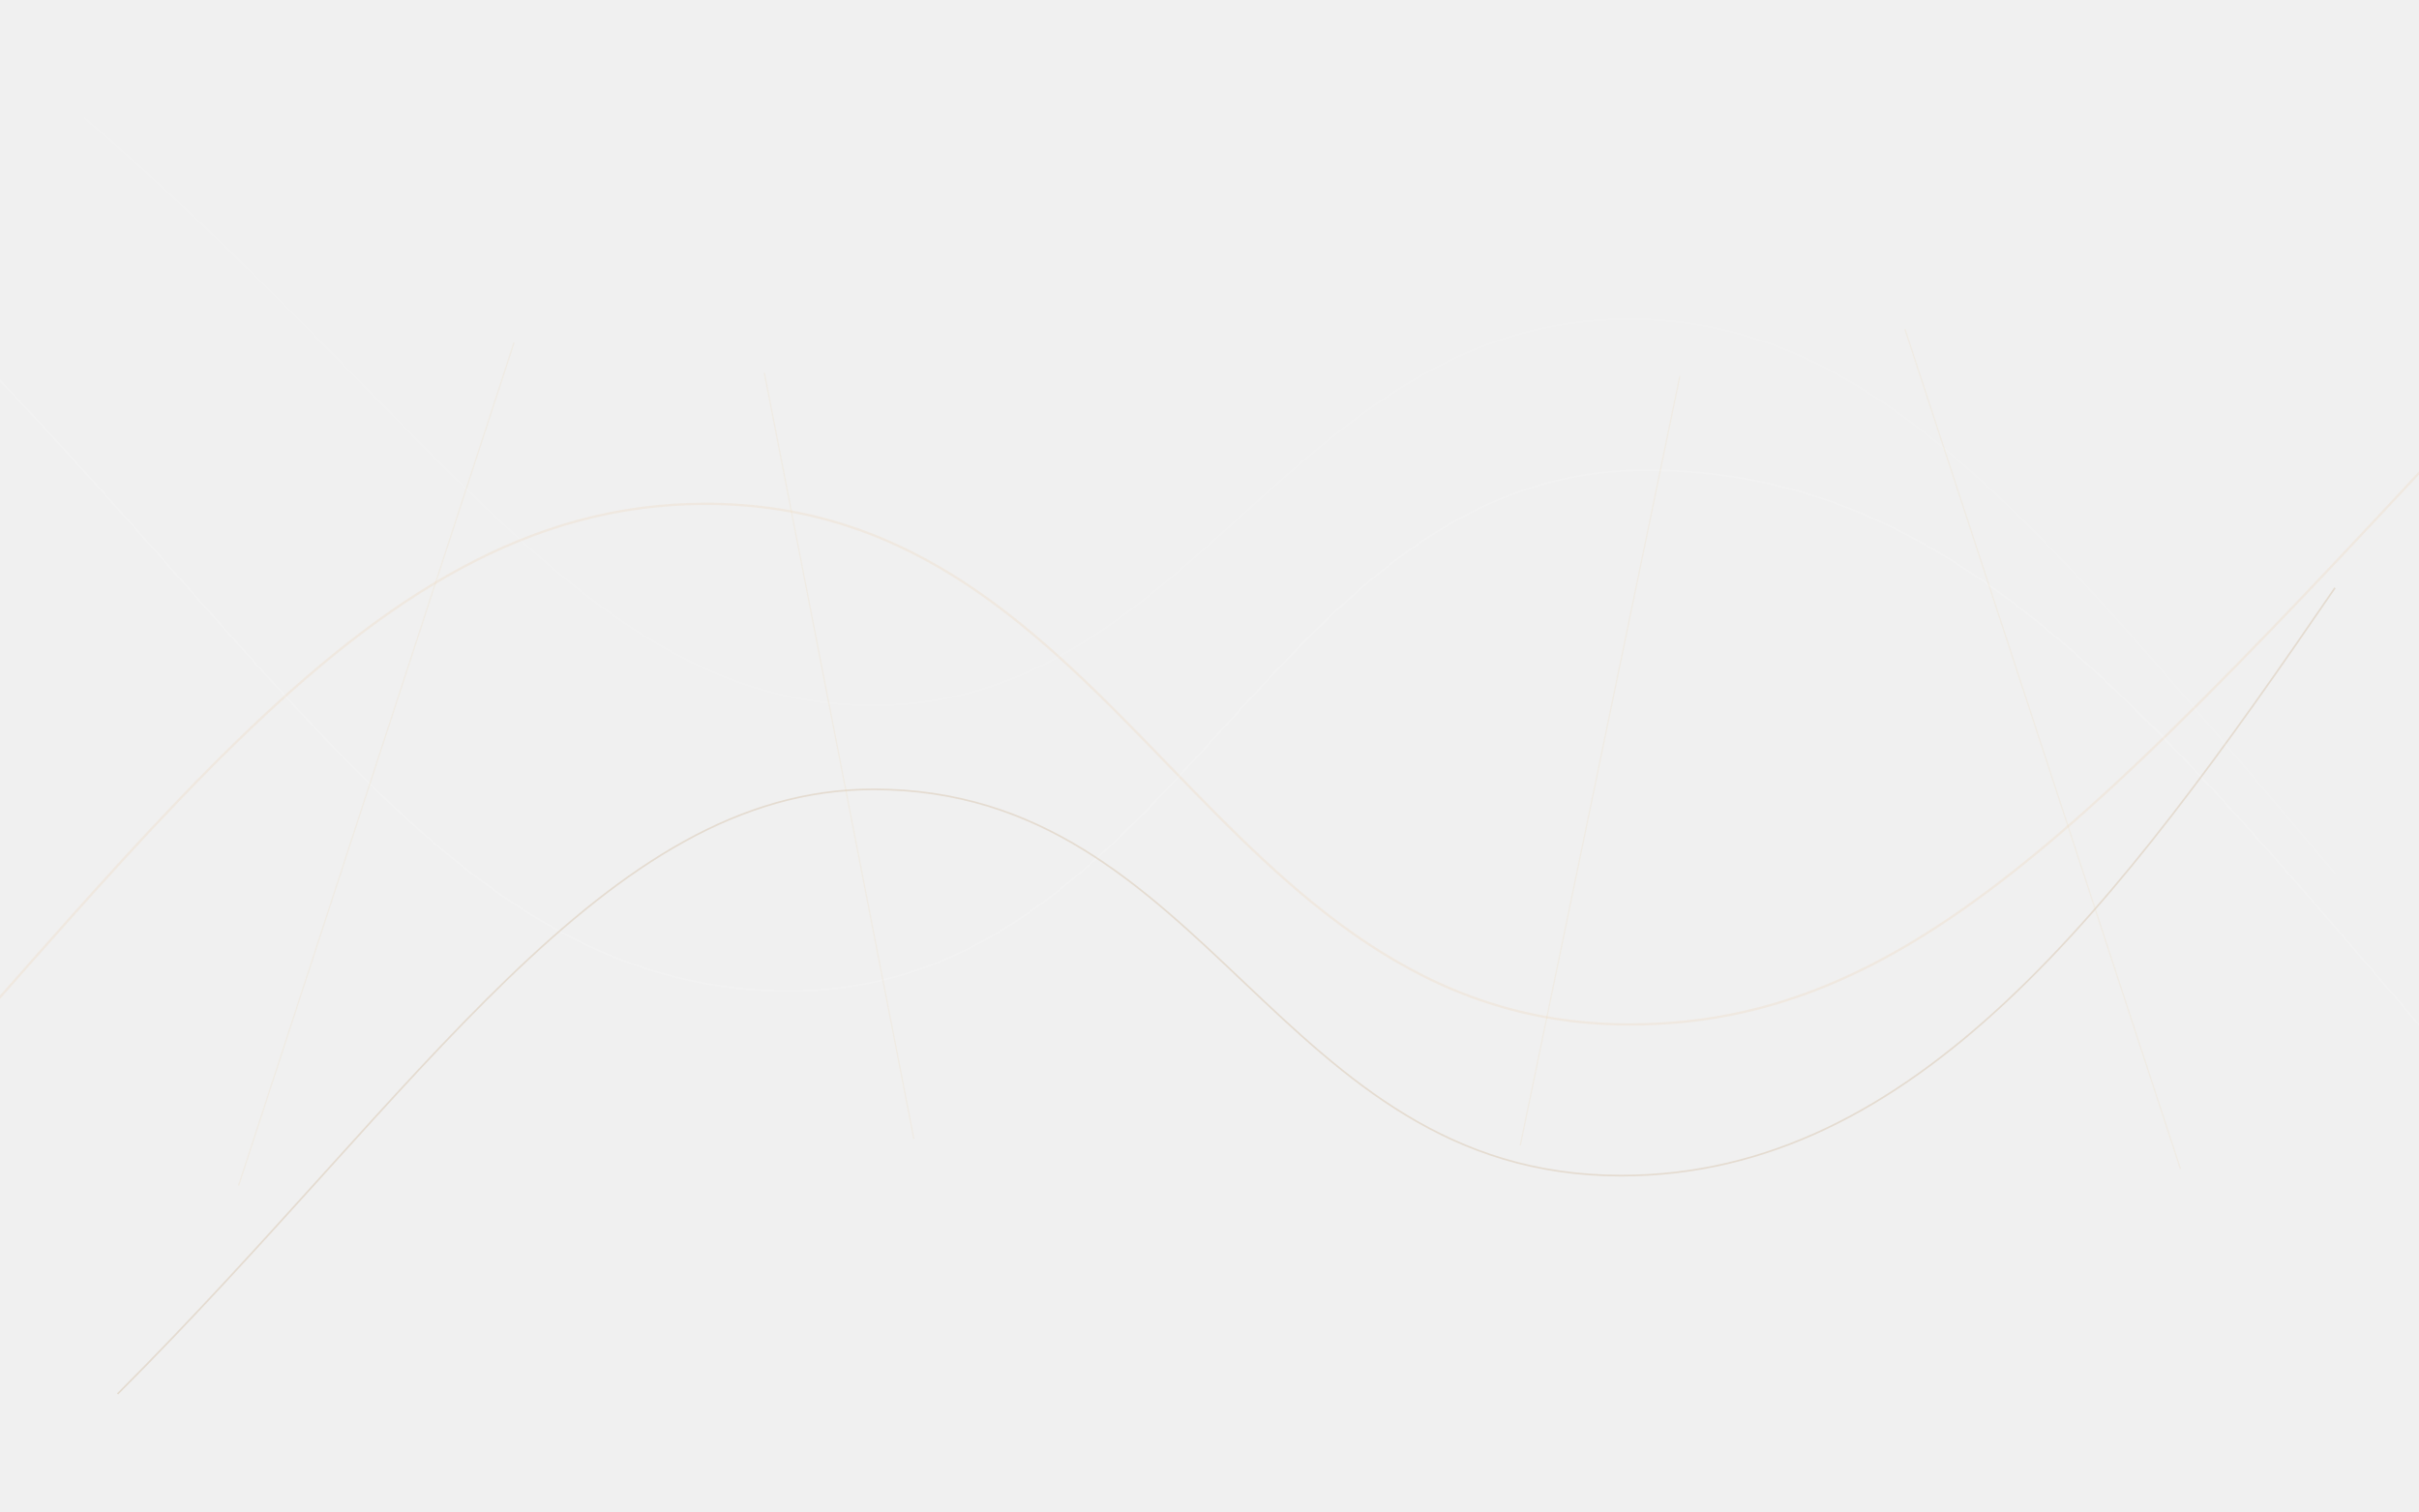
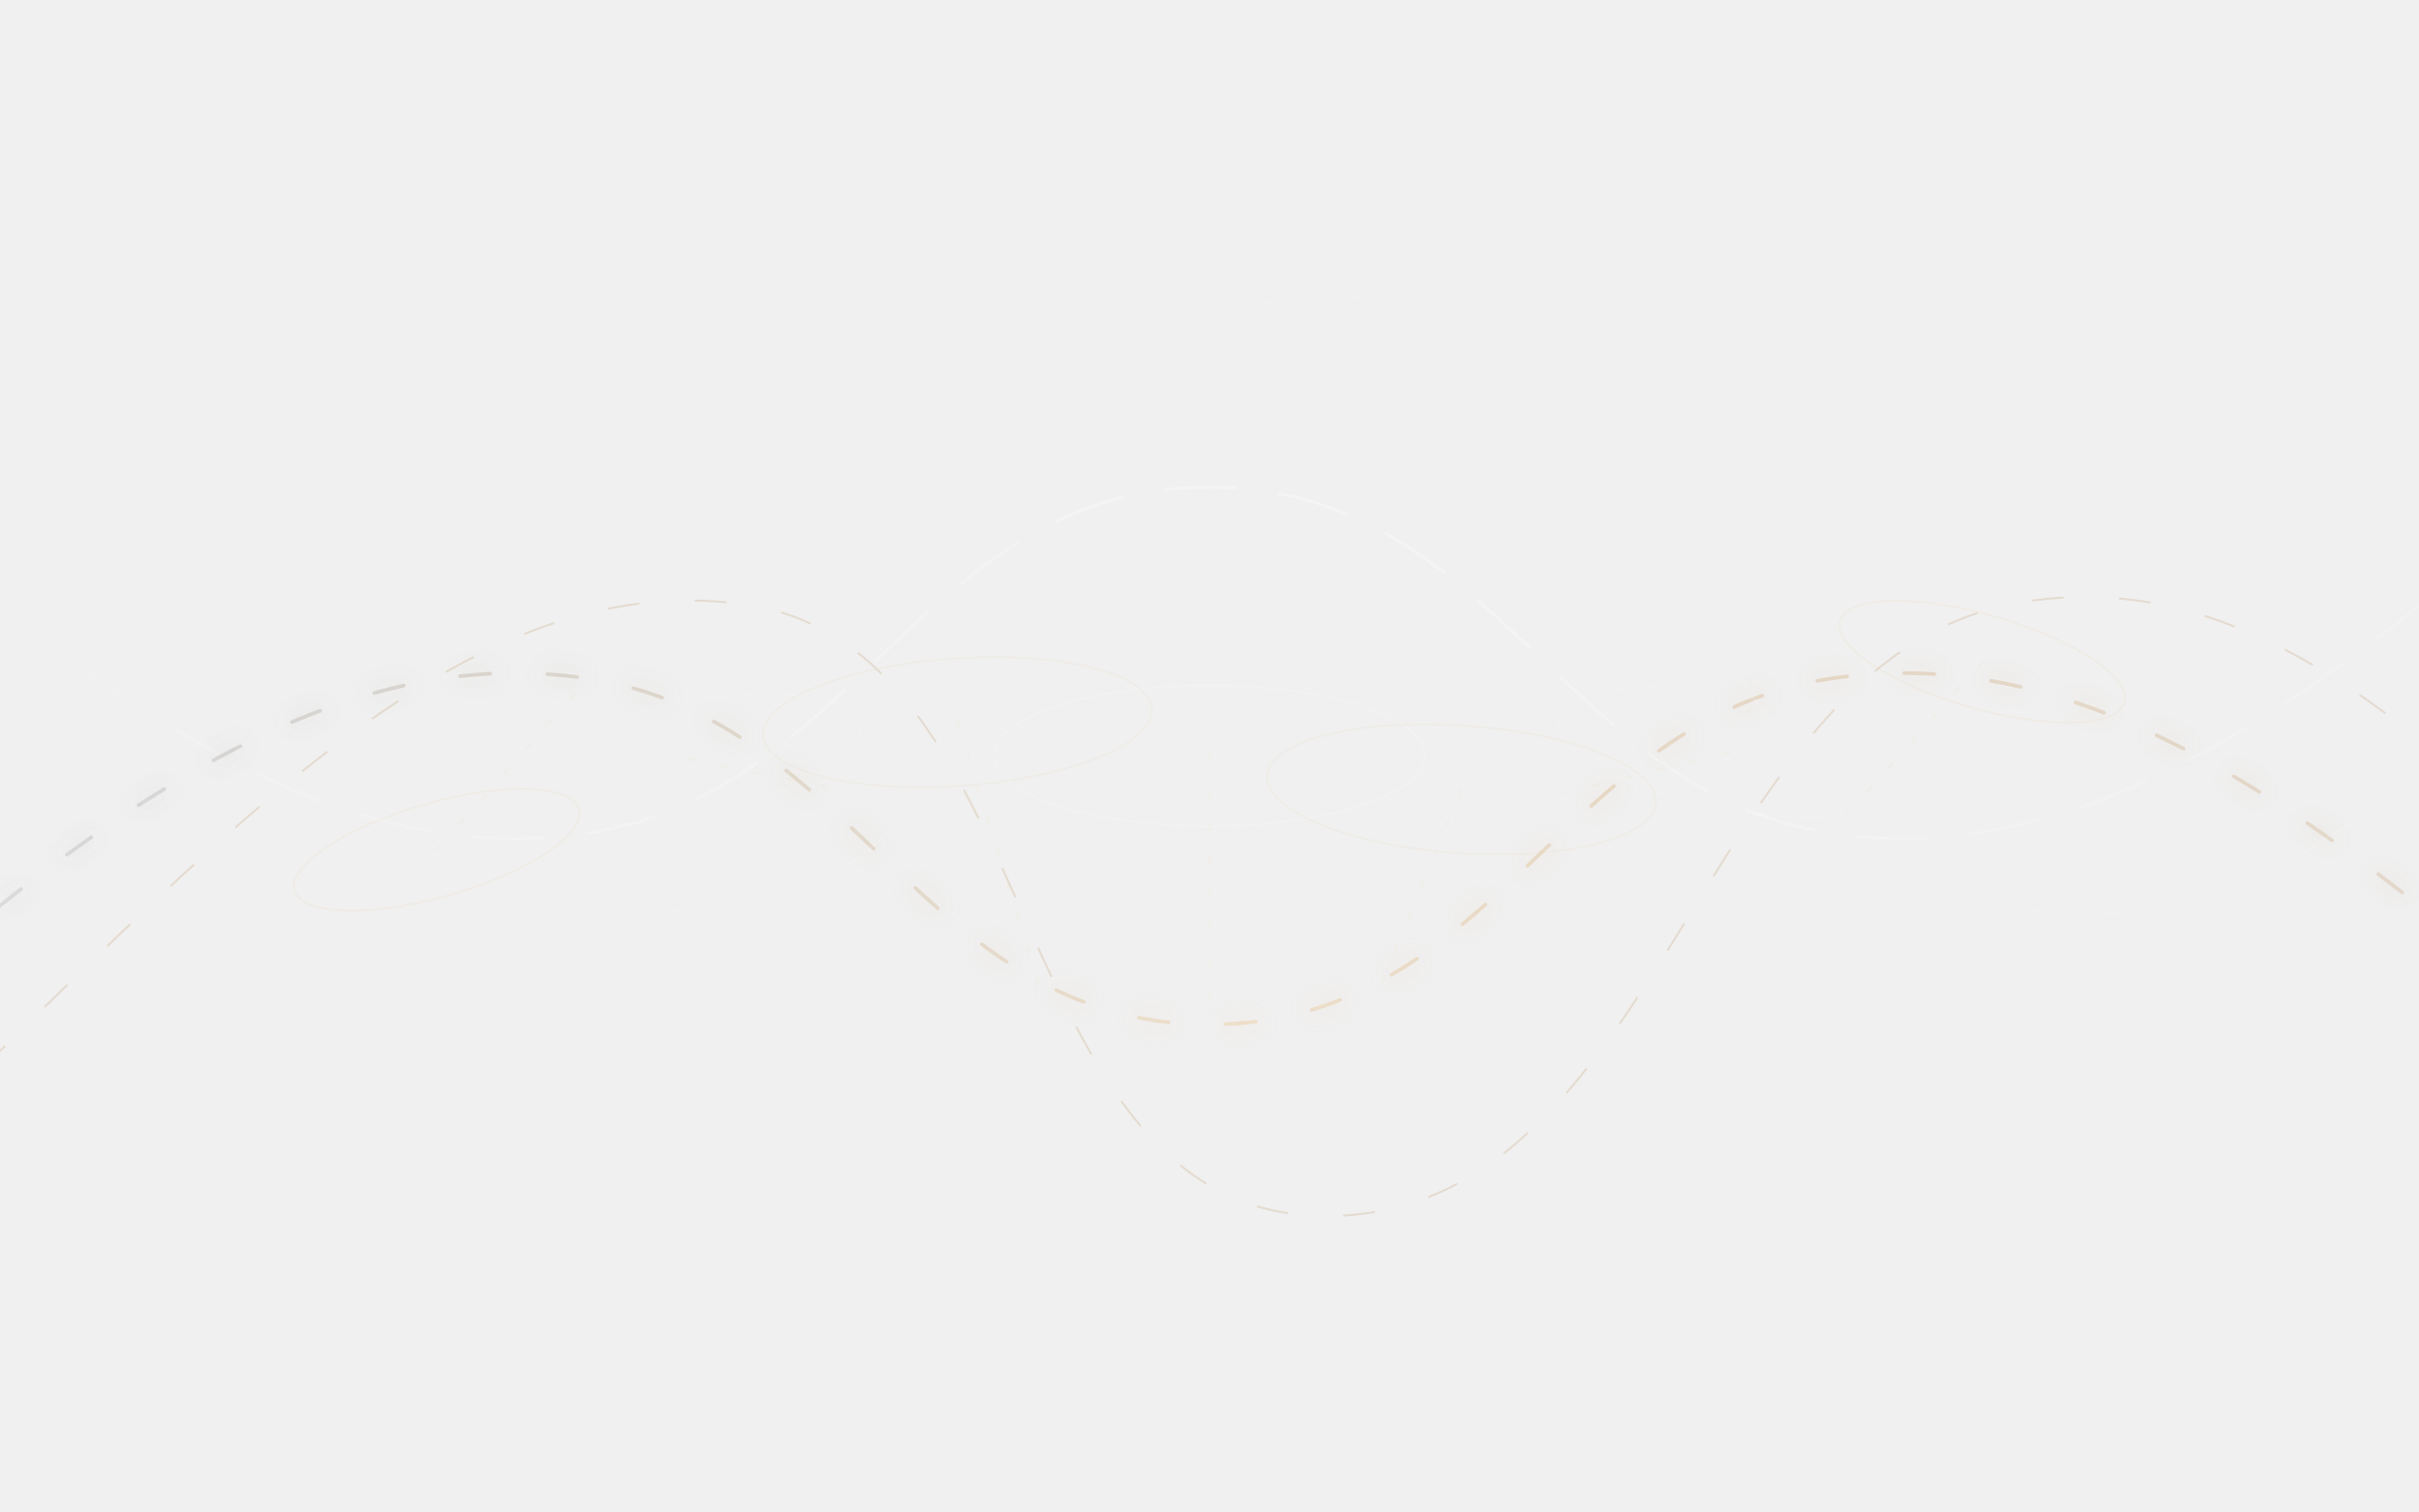
<svg xmlns="http://www.w3.org/2000/svg" viewBox="0 0 1440 900" fill="none">
-   <path d="M-160 770C80 520 210 300 420 300C670 300 720 610 970 610C1160 610 1280 450 1600 110" stroke="#ECD0A8" stroke-opacity=".22" stroke-width="1.4" />
-   <path d="M-120 110C150 350 250 590 470 590C700 590 755 280 980 280C1210 280 1330 500 1590 780" stroke="#FFFFFF" stroke-opacity=".11" stroke-width="1.1" />
-   <path d="M70 830C250 650 360 470 520 470C720 470 760 700 965 700C1140 700 1260 540 1390 350" stroke="#B88A52" stroke-opacity=".2" stroke-width="1" />
-   <path d="M50 70C260 250 350 420 520 420C710 420 770 190 970 190C1120 190 1220 320 1390 520" stroke="#FFFFFF" stroke-opacity=".08" stroke-width="1" />
-   <g stroke="#ECD0A8" stroke-opacity=".16" stroke-width=".8">
-     <line x1="142" y1="706" x2="306" y2="204" />
-     <line x1="1134" y1="196" x2="1298" y2="696" />
-     <line x1="455" y1="222" x2="544" y2="678" />
-     <line x1="905" y1="682" x2="1000" y2="224" />
+   <defs>
+     <linearGradient id="helixGold" x1="80" y1="760" x2="1360" y2="140" gradientUnits="userSpaceOnUse">
+       <stop stop-color="#6C6F76" stop-opacity=".15" />
+       <stop offset=".45" stop-color="#ECD0A8" stop-opacity=".5" />
+       <stop offset="1" stop-color="#B88A52" stop-opacity=".2" />
+     </linearGradient>
+     <linearGradient id="helixWhite" x1="120" y1="140" x2="1320" y2="760" gradientUnits="userSpaceOnUse">
+       <stop stop-color="#FFFFFF" stop-opacity=".06" />
+       <stop offset=".5" stop-color="#FFFFFF" stop-opacity=".28" />
+       <stop offset="1" stop-color="#FFFFFF" stop-opacity=".08" />
+     </linearGradient>
+     <filter id="softGlow" x="-20%" y="-20%" width="140%" height="140%">
+       <feGaussianBlur stdDeviation="6" result="blur" />
+       <feMerge>
+         <feMergeNode in="blur" />
+         <feMergeNode in="SourceGraphic" />
+       </feMerge>
+     </filter>
+   </defs>
+   <style>
+     .helix-field {
+       transform-box: fill-box;
+       transform-origin: center;
+       animation: helix-wave 15s ease-in-out infinite alternate;
+     }
+ 
+     .helix-rings {
+       transform-box: fill-box;
+       transform-origin: center;
+       animation: helix-roll 24s linear infinite;
+     }
+ 
+     .strand {
+       stroke-linecap: round;
+       stroke-linejoin: round;
+       stroke-dasharray: 18 34;
+       animation: helix-phase 8s linear infinite;
+     }
+ 
+     .strand.back {
+       stroke-dasharray: 42 26;
+       animation-duration: 11s;
+       animation-direction: reverse;
+     }
+ 
+     .rib {
+       stroke-dasharray: 4 16;
+       animation: helix-phase 10s linear infinite reverse;
+     }
+ 
+     @keyframes helix-wave {
+       0% { transform: translate(-18px, 10px) skewX(-2deg); }
+       50% { transform: translate(20px, -12px) skewX(2deg); }
+       100% { transform: translate(-8px, 16px) skewX(-1deg); }
+     }
+ 
+     @keyframes helix-roll {
+       from { transform: rotate(0deg) scale(1); }
+       to { transform: rotate(360deg) scale(1); }
+     }
+ 
+     @keyframes helix-phase {
+       from { stroke-dashoffset: 0; }
+       to { stroke-dashoffset: -420; }
+     }
+ 
+     @media (prefers-reduced-motion: reduce) {
+       .helix-field,
+       .helix-rings,
+       .strand,
+       .rib {
+         animation: none;
+       }
+     }
+   </style>
+   <g class="helix-field">
+     <path class="strand" d="M-120 642C65 474 202 382 350 404C510 428 550 610 720 610C890 610 930 428 1090 404C1238 382 1375 474 1560 642" stroke="url(#helixGold)" stroke-width="2.2" filter="url(#softGlow)" />
+     <path class="strand back" d="M-120 258C65 426 202 518 350 496C510 472 550 290 720 290C890 290 930 472 1090 496C1238 518 1375 426 1560 258" stroke="url(#helixWhite)" stroke-width="1.8" />
+     <path class="strand" d="M-160 780C92 548 250 332 444 360C625 386 596 720 786 724C990 728 1010 398 1196 360C1355 328 1475 470 1600 590" stroke="#B88A52" stroke-opacity=".2" stroke-width="1.2" />
+     <path class="strand back" d="M-160 120C92 352 250 568 444 540C625 514 596 180 786 176C990 172 1010 502 1196 540C1355 572 1475 430 1600 310" stroke="#FFFFFF" stroke-opacity=".1" stroke-width="1.1" />
+     <g class="helix-rings" opacity=".72">
+       <ellipse cx="260" cy="506" rx="88" ry="28" transform="rotate(-16 260 506)" stroke="#ECD0A8" stroke-opacity=".2" stroke-width="1" />
+       <ellipse cx="410" cy="452" rx="104" ry="34" transform="rotate(-11 410 452)" stroke="#FFFFFF" stroke-opacity=".12" stroke-width="1" />
+       <ellipse cx="570" cy="430" rx="116" ry="38" transform="rotate(-4 570 430)" stroke="#ECD0A8" stroke-opacity=".18" stroke-width="1" />
+       <ellipse cx="720" cy="450" rx="128" ry="42" stroke="#FFFFFF" stroke-opacity=".15" stroke-width="1.1" />
+       <ellipse cx="870" cy="470" rx="116" ry="38" transform="rotate(4 870 470)" stroke="#ECD0A8" stroke-opacity=".18" stroke-width="1" />
+       <ellipse cx="1030" cy="448" rx="104" ry="34" transform="rotate(11 1030 448)" stroke="#FFFFFF" stroke-opacity=".12" stroke-width="1" />
+       <ellipse cx="1180" cy="394" rx="88" ry="28" transform="rotate(16 1180 394)" stroke="#ECD0A8" stroke-opacity=".2" stroke-width="1" />
+     </g>
+     <g stroke="#ECD0A8" stroke-opacity=".14" stroke-width=".9" stroke-linecap="round">
+       <path class="rib" d="M260 506L350 404" />
+       <path class="rib" d="M410 452L510 472" />
+       <path class="rib" d="M570 430L620 592" />
+       <path class="rib" d="M720 450L720 610" />
+       <path class="rib" d="M870 470L820 592" />
+       <path class="rib" d="M1030 448L930 472" />
+       <path class="rib" d="M1180 394L1090 496" />
+     </g>
  </g>
</svg>
